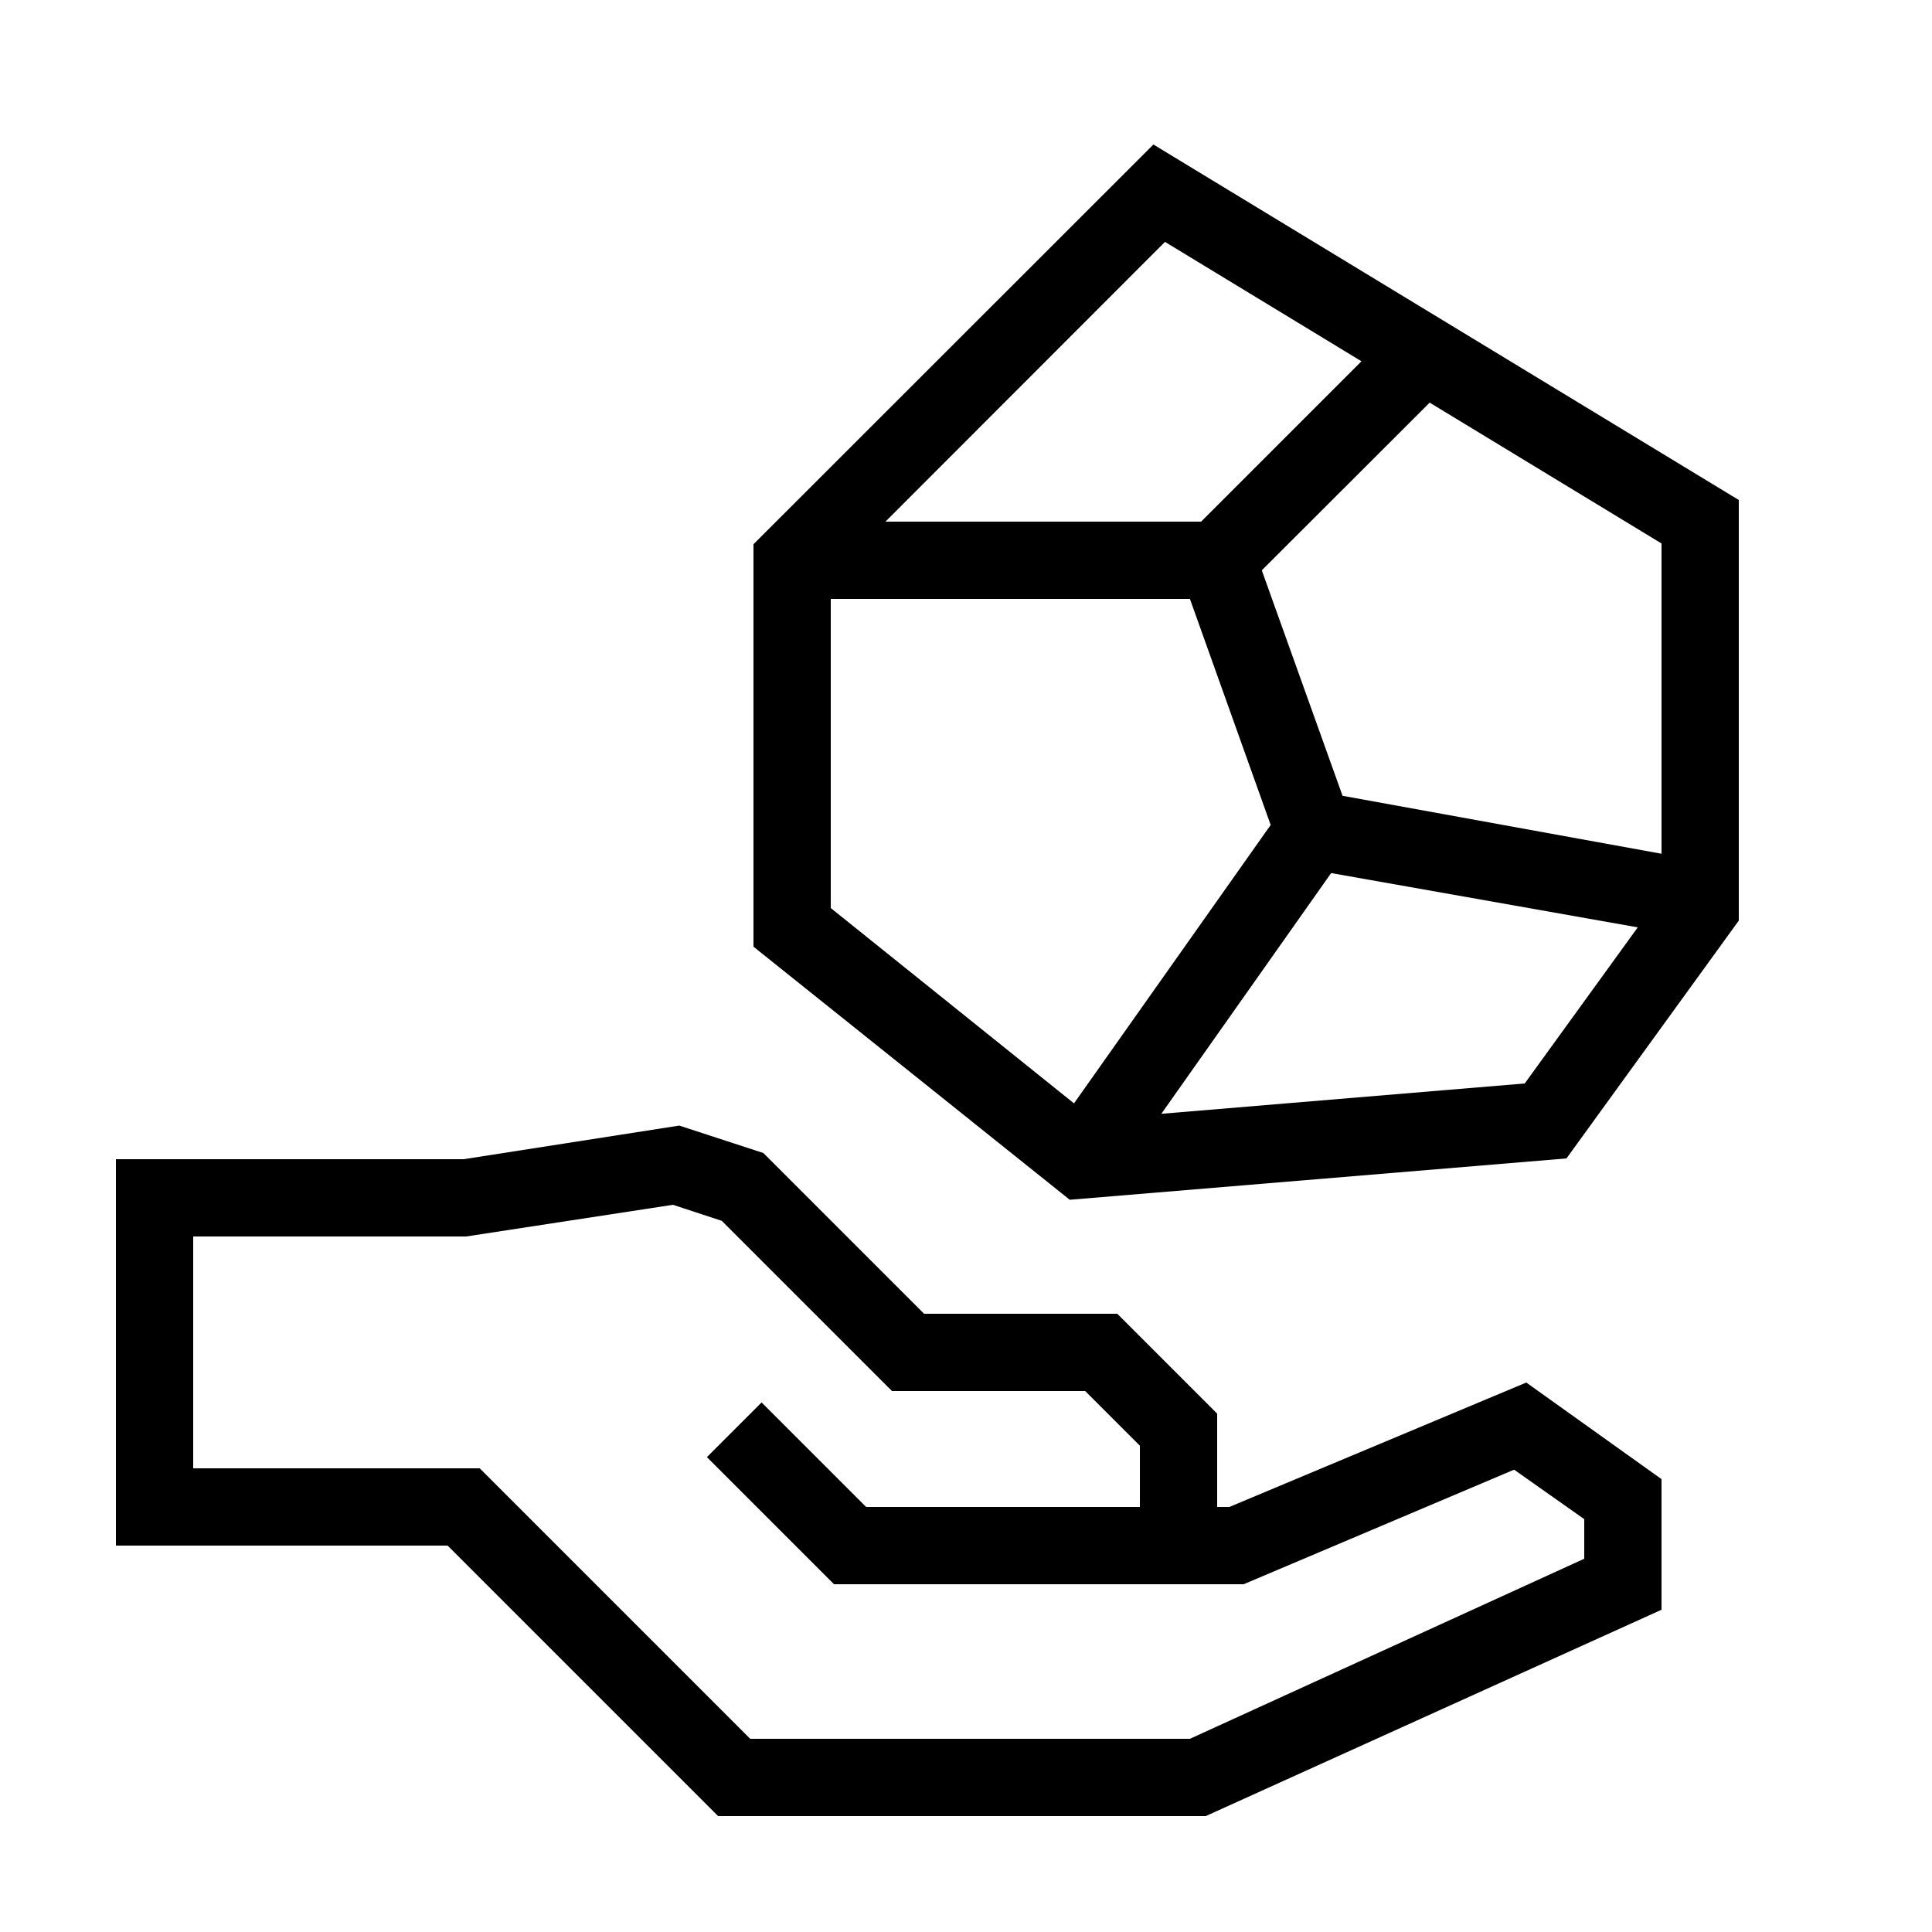
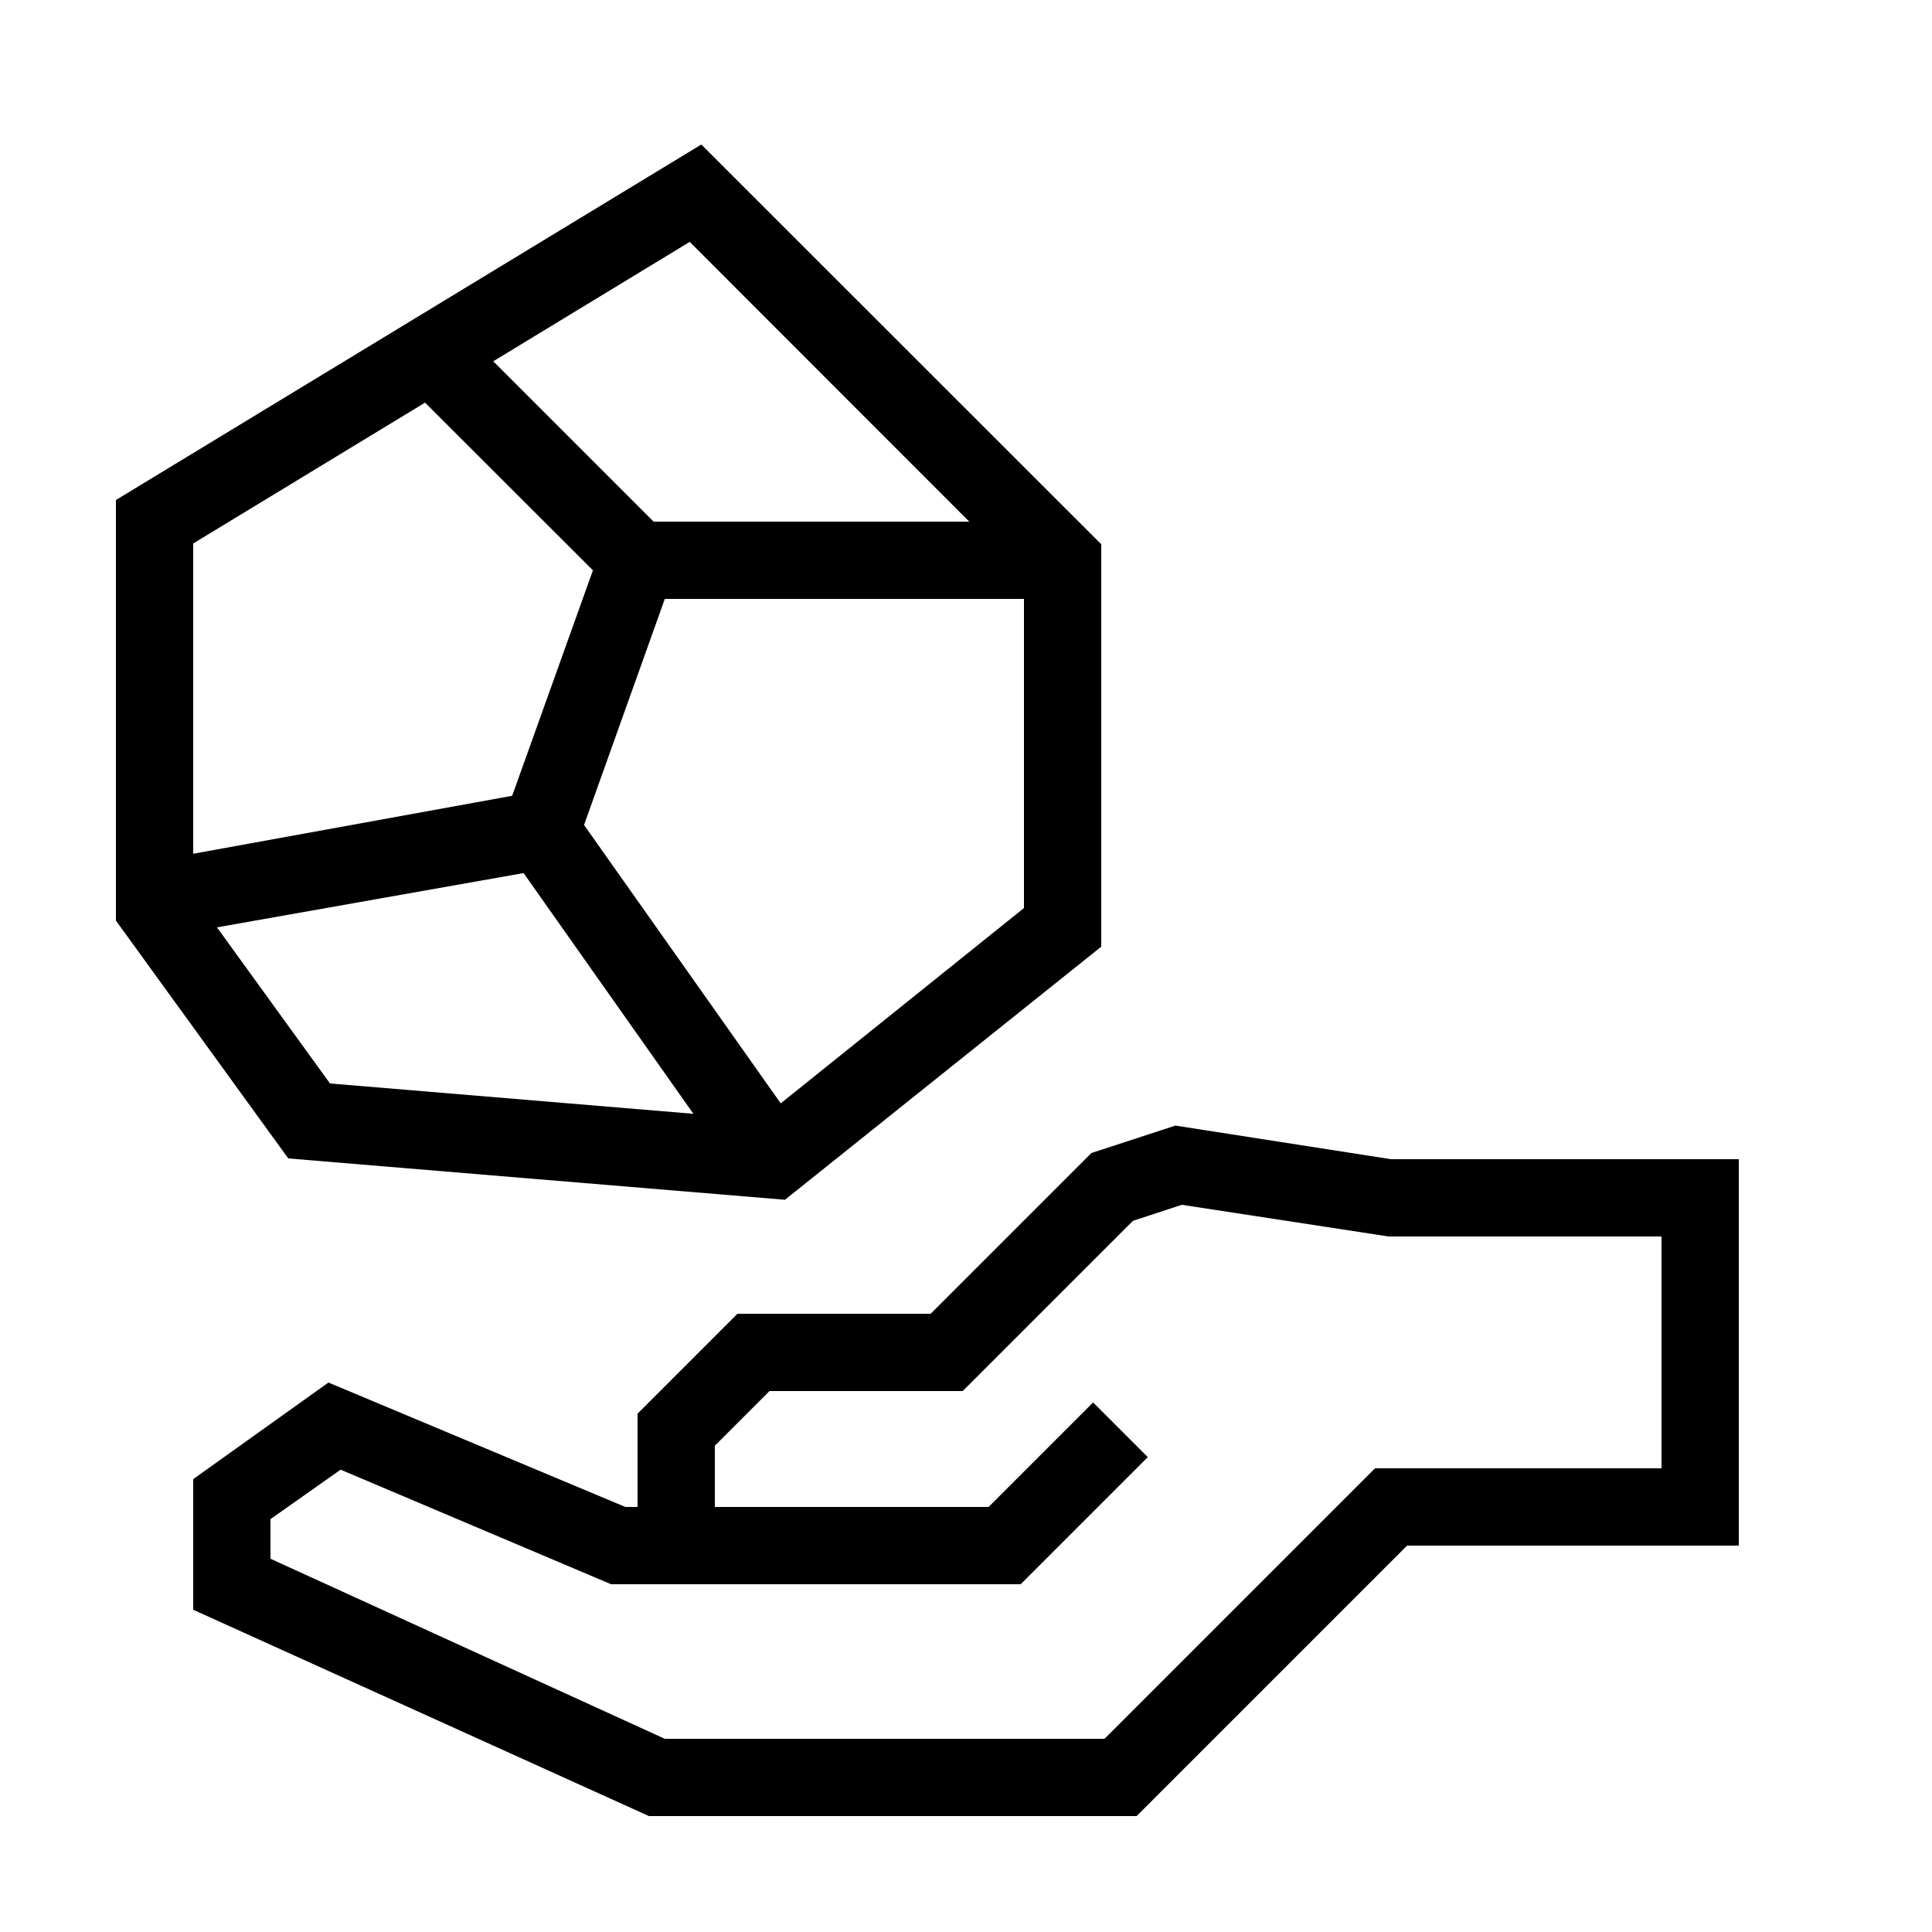
- <svg xmlns="http://www.w3.org/2000/svg" data-name="Warstwa 1" viewBox="0 0 100 100" x="0px" y="0px">
-   <path d="M63.63,78H63V73.17L57.83,68h-10l-8.32-8.32-4.35-1.42L24,60H6V80H23.17l14,14H62.41L86,83.32V76.56l-7-5ZM82,80.68,61.59,90H38.83l-14-14H10V64H24.13l10.7-1.64,2.53.83L46.17,72h10L59,74.83V78H44.83l-5.41-5.41-2.83,2.83L43.17,82H64.37l14-5.93L82,78.63Z" />
-   <path d="M59.7,7.48,39,28.17V49l16.37,13.1,25.71-2.14L90,47.65V25.88ZM86,44.19l-16.51-3L65.31,29.52,74,20.84l12,7.29ZM60.3,12.52,70.47,18.7,62.17,27H45.83ZM43,31H61.59l4.18,11.7L55.59,57.11,43,47ZM78.92,56.08,60.11,57.65,68.9,45.19,84.77,48Z" />
+ <svg xmlns="http://www.w3.org/2000/svg" data-name="Warstwa 1" viewBox="0 0 100 100" x="0px" y="0px" id="svg222" version="1.1">
+   <defs id="defs232" />
+   <path d="m 32.37,78 0.63,0 0,-4.83 5.17,-5.17 10,0 8.32,-8.32 4.35,-1.42 L 72,60 90,60 90,80 72.83,80 58.83,94 33.59,94 10,83.32 l 0,-6.76 7,-5 z M 14,80.68 34.41,90 l 22.76,0 14,-14 14.83,0 0,-12 -14.13,0 -10.7,-1.64 -2.53,0.83 -8.81,8.81 -10,0 -2.83,2.83 0,3.17 14.17,0 5.41,-5.41 2.83,2.83 -6.58,6.58 -21.2,0 -14,-5.93 -3.63,2.56 z" id="path226" />
+   <path d="M 36.3,7.48 57,28.17 57,49 40.63,62.1 14.92,59.96 6,47.65 6,25.88 Z M 10,44.19 26.51,41.19 30.69,29.52 22,20.84 10,28.13 Z M 35.7,12.52 25.53,18.7 33.83,27 50.17,27 Z M 53,31 34.41,31 30.23,42.7 40.41,57.11 53,47 Z M 17.08,56.08 35.89,57.65 27.1,45.19 11.23,48 Z" id="path228" />
</svg>
